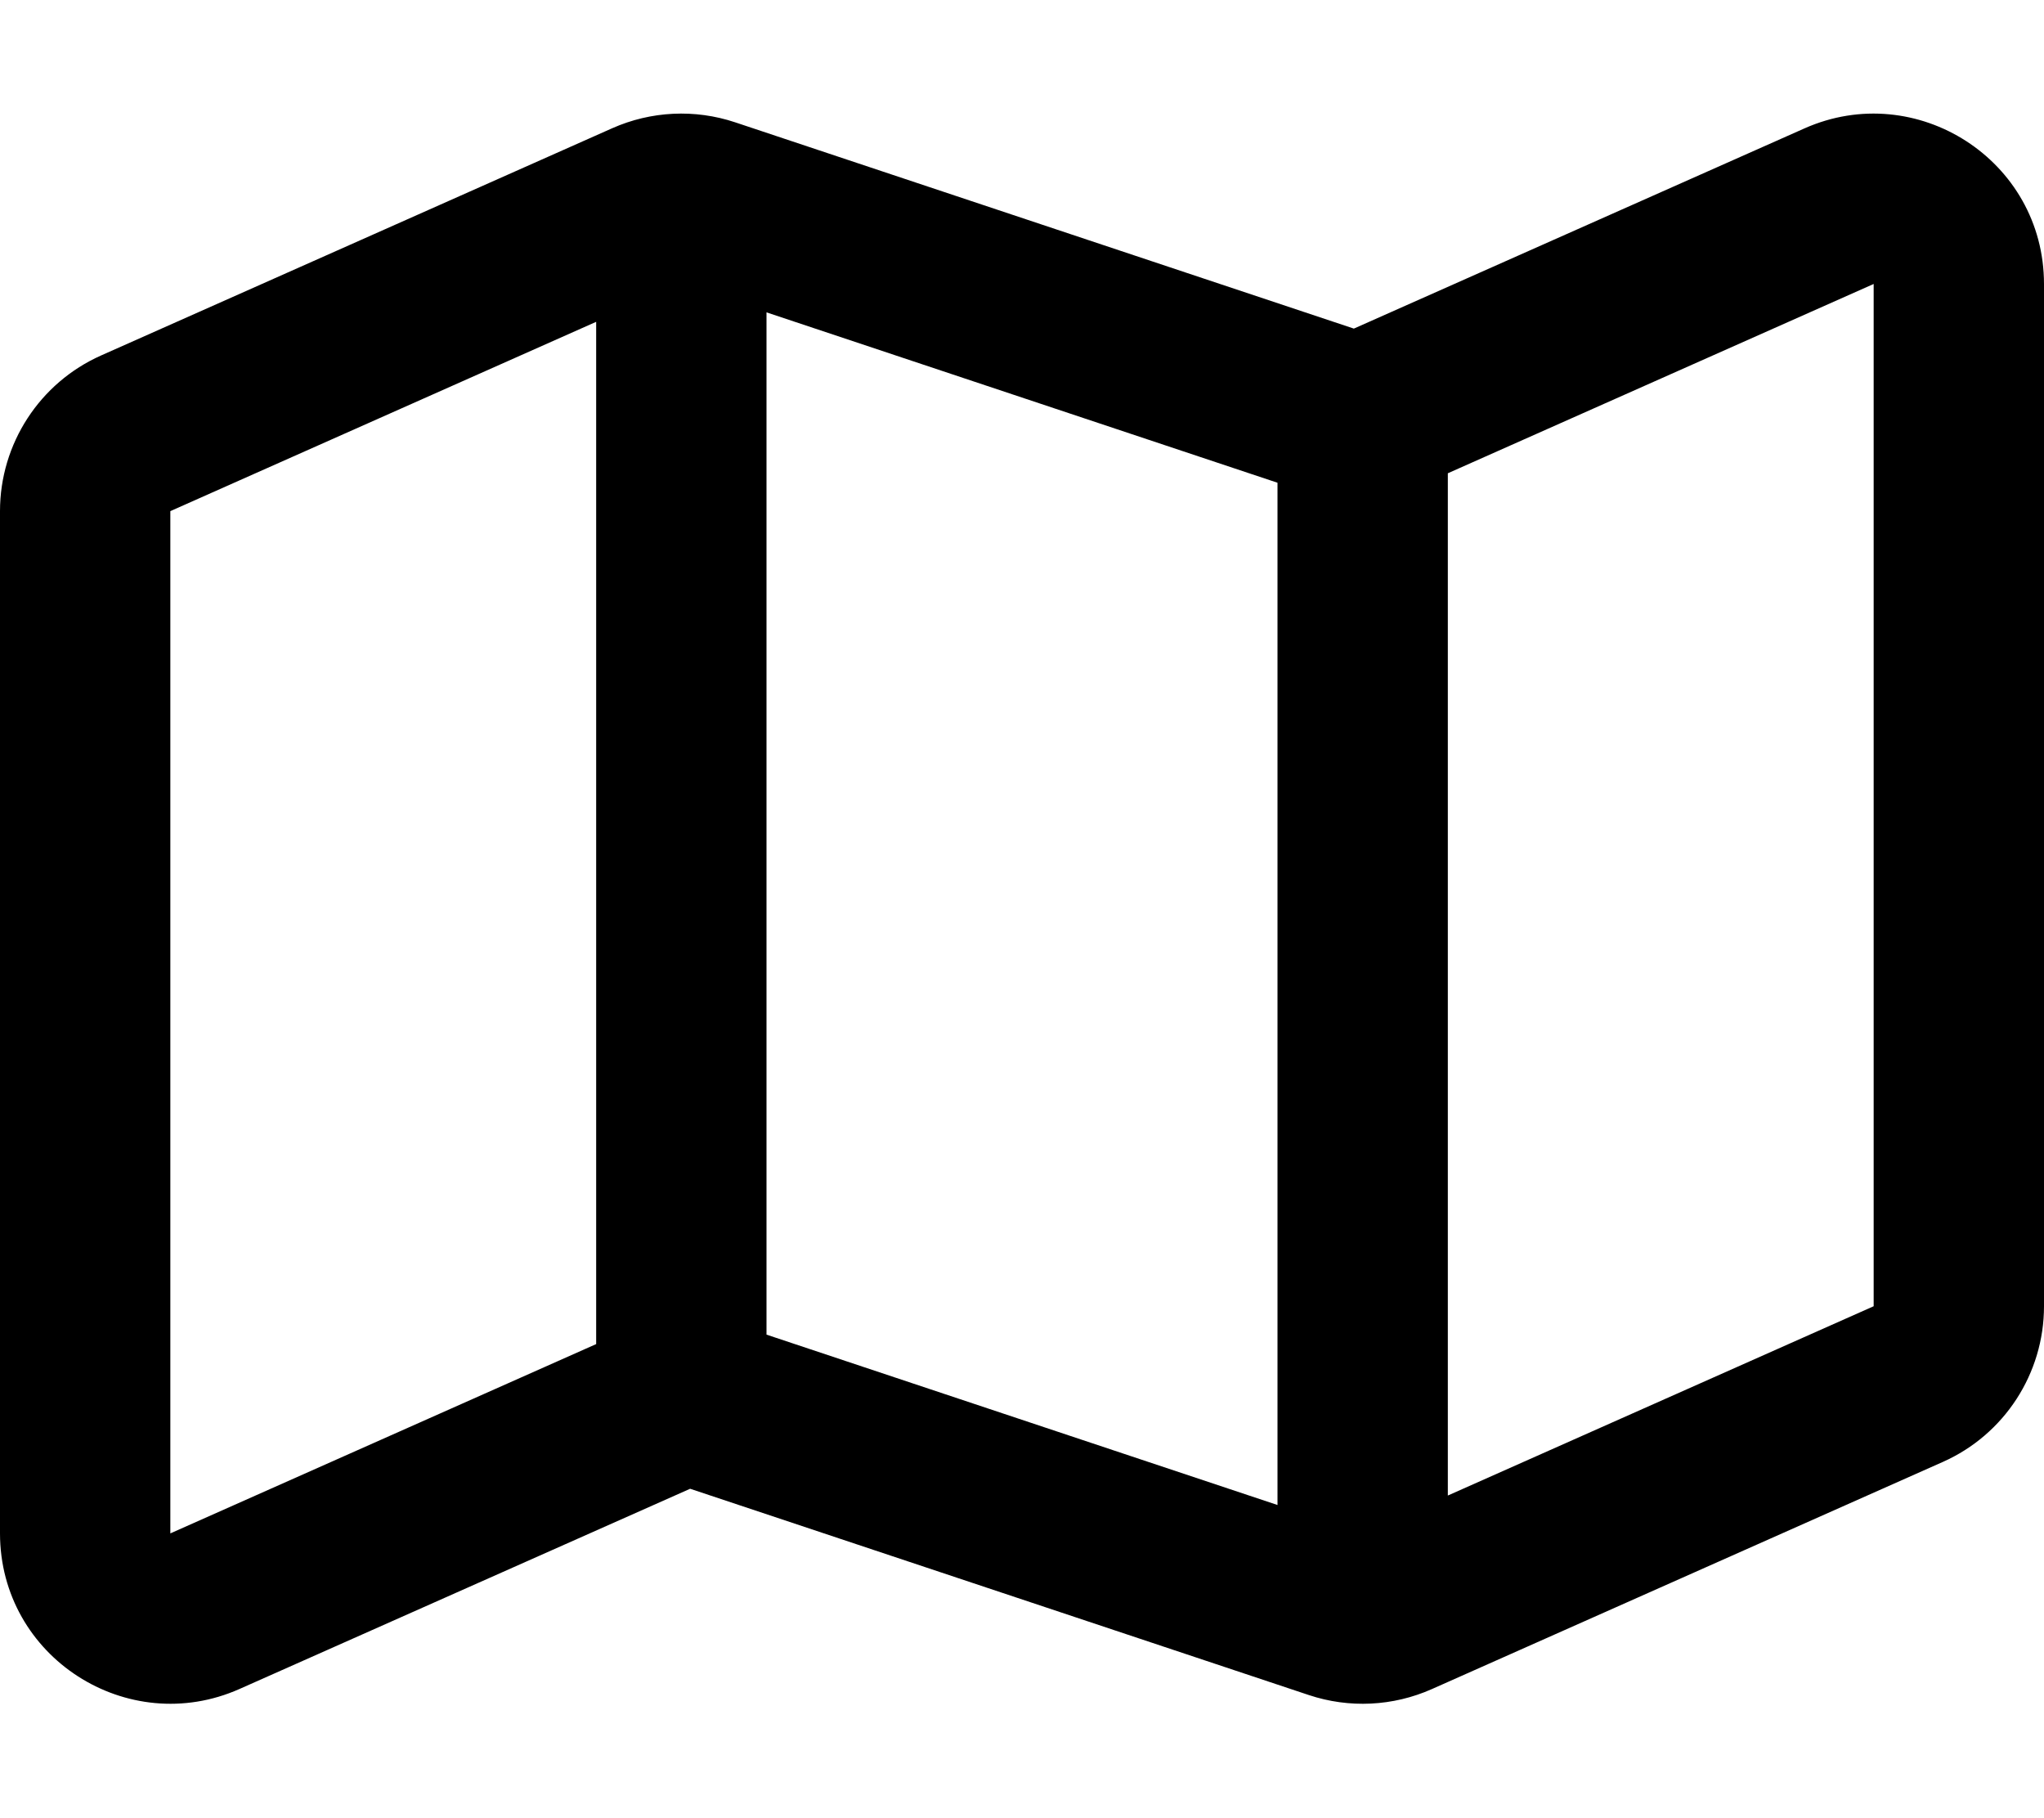
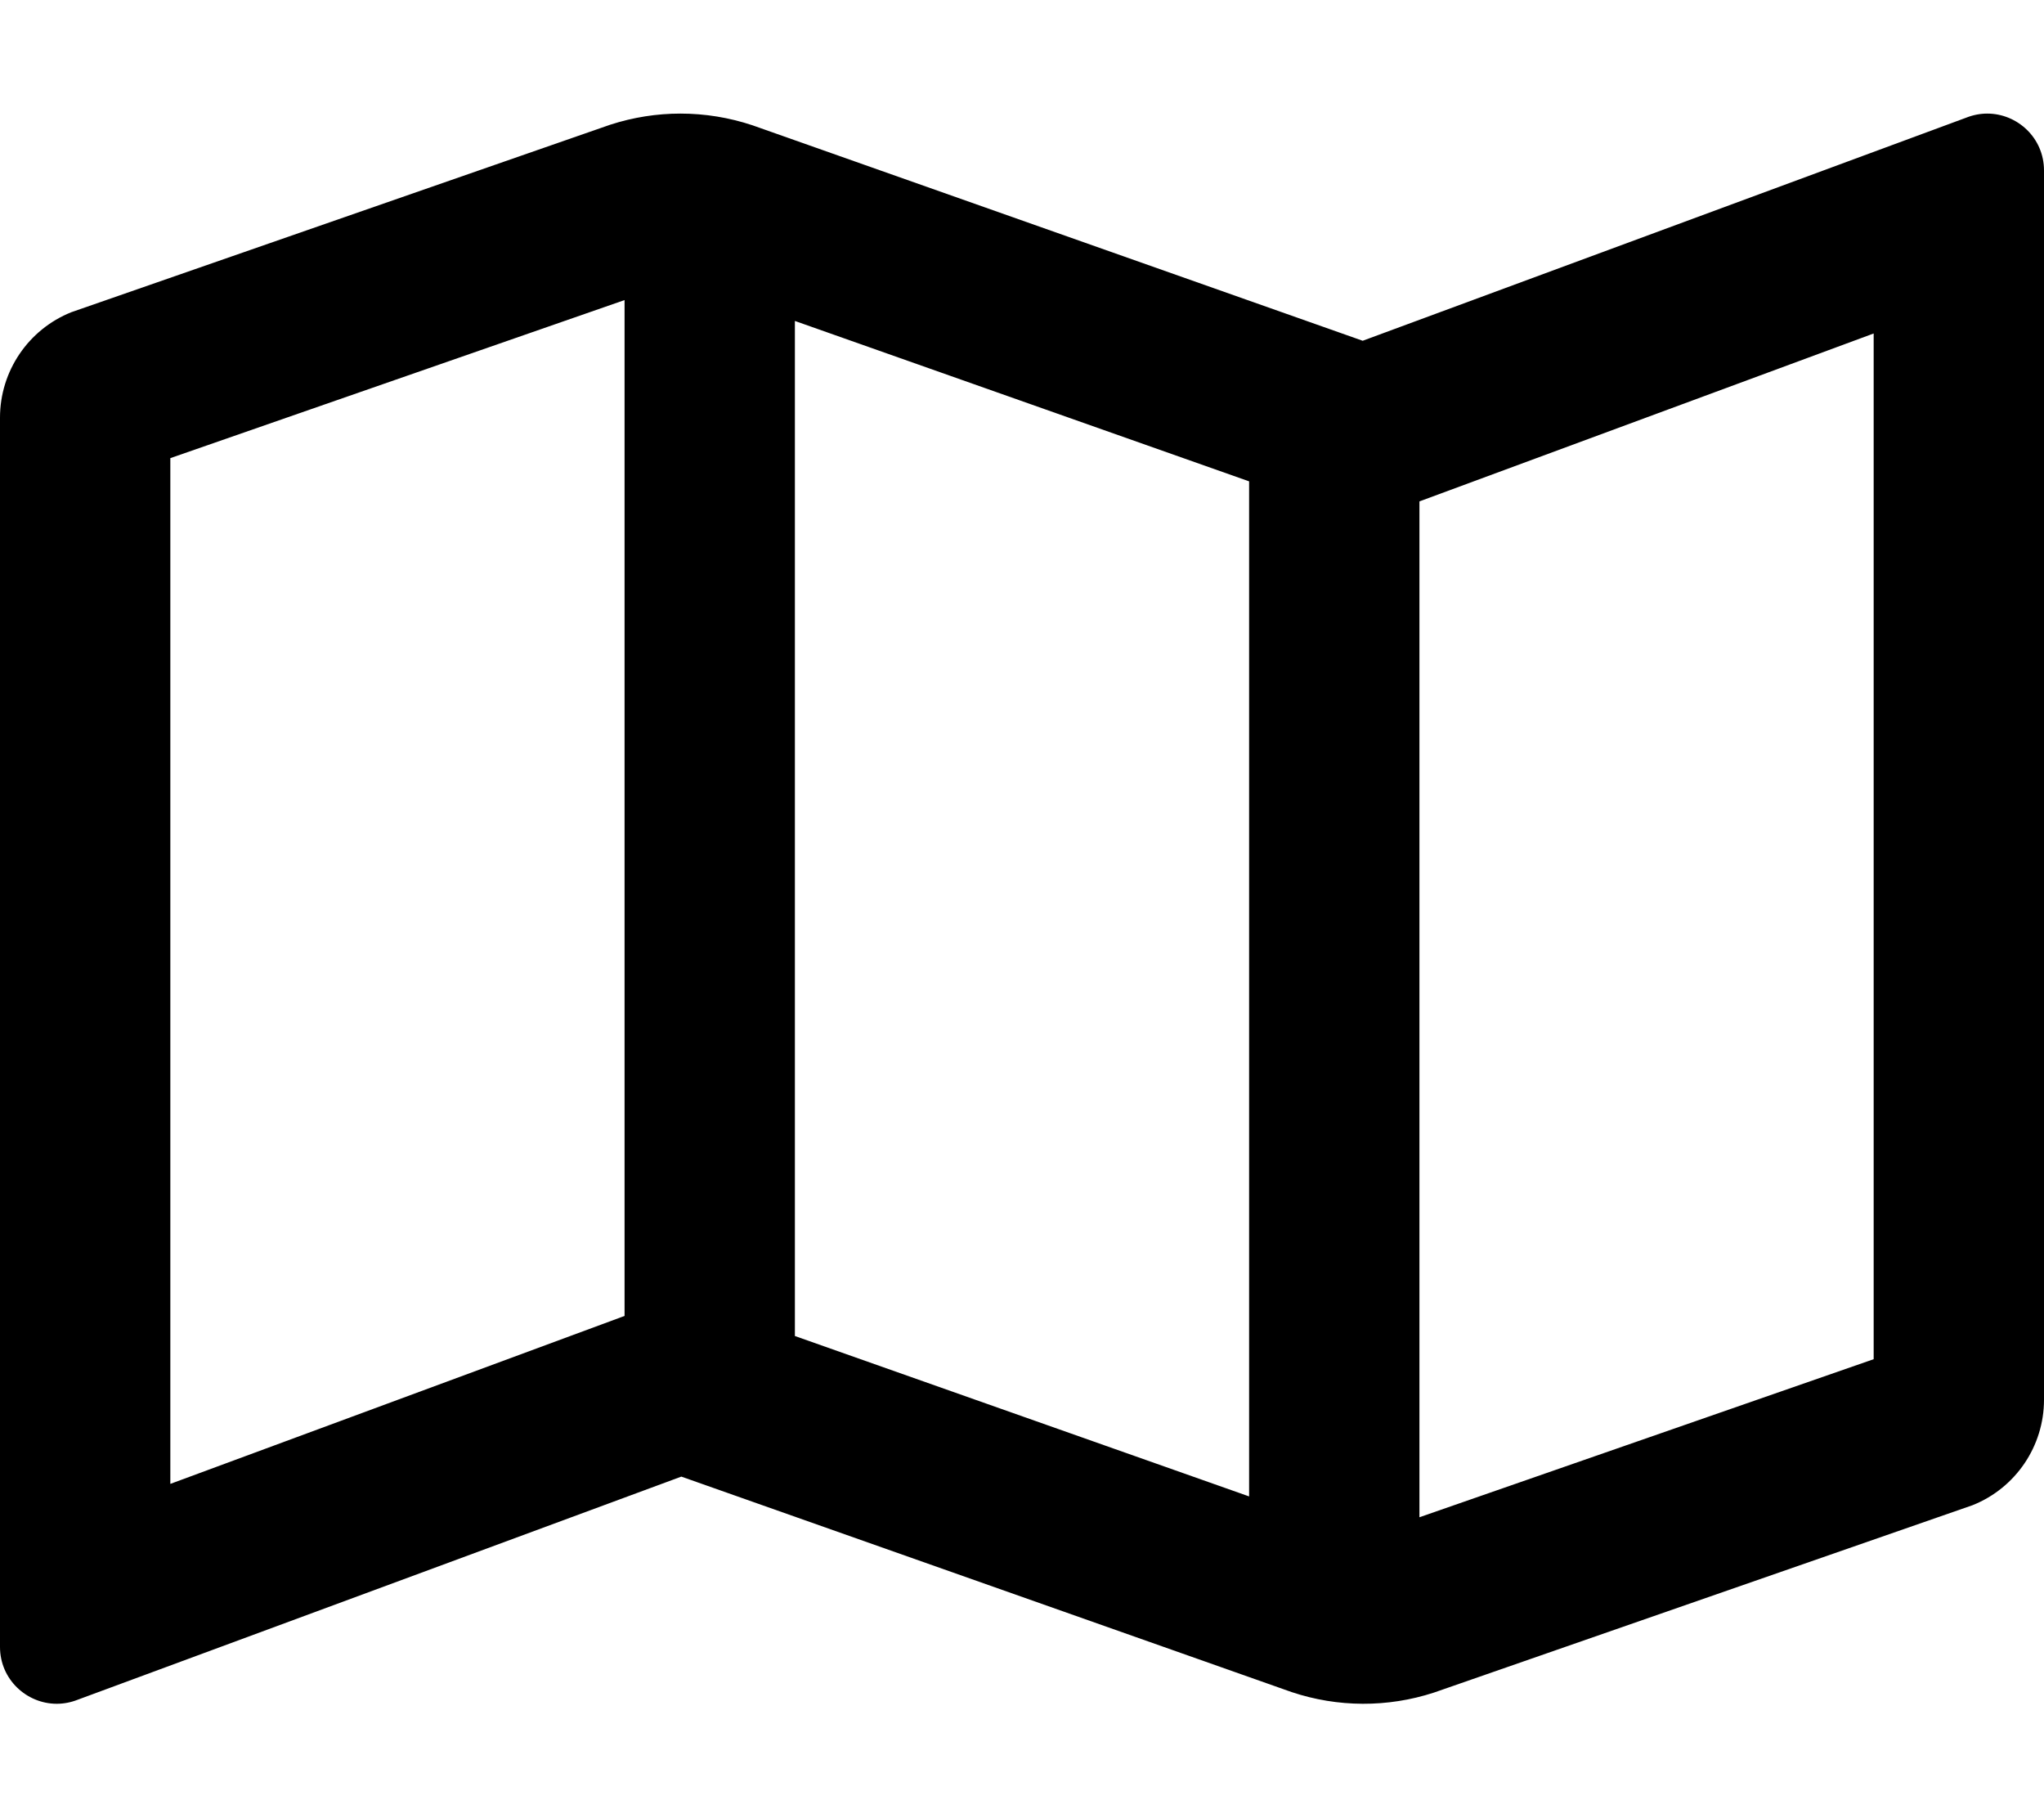
<svg xmlns="http://www.w3.org/2000/svg" viewBox="0 0 576 512">
-   <path d="M508.505 36.17L381.517 92.576 207.179 34.463a47.992 47.992 0 0 0-34.674 1.674l-144 64A48 48 0 0 0 0 144v287.967c0 34.938 35.991 57.864 67.495 43.863l126.988-56.406 174.339 58.113a47.992 47.992 0 0 0 34.674-1.674l144-64A48 48 0 0 0 576 368V80.033c0-34.938-35.991-57.864-67.495-43.863zM360 424l-144-48V88l144 48v288zm-312 8V144l120-53.333v288L48 432zm480-64l-120 53.333v-288L528 80v288z" />
+   <path d="M560.02 32c-1.96 0-3.98.37-5.96 1.16L384.01 96H384L212 35.28A64.252 64.252 0 0 0 191.76 32c-6.69 0-13.37 1.05-19.81 3.14L20.12 87.95A32.006 32.006 0 0 0 0 117.66v346.32C0 473.17 7.53 480 15.99 480c1.96 0 3.97-.37 5.96-1.16L192 416l172 60.71a63.98 63.98 0 0 0 40.05.15l151.83-52.81A31.996 31.996 0 0 0 576 394.34V48.02c0-9.19-7.53-16.02-15.98-16.02zM224 90.42l128 45.19v285.97l-128-45.19V90.42zM48 418.05V129.07l128-44.53v286.2l-.64.23L48 418.05zm480-35.13l-128 44.53V141.26l.64-.24L528 93.95v288.97z" />
</svg>
